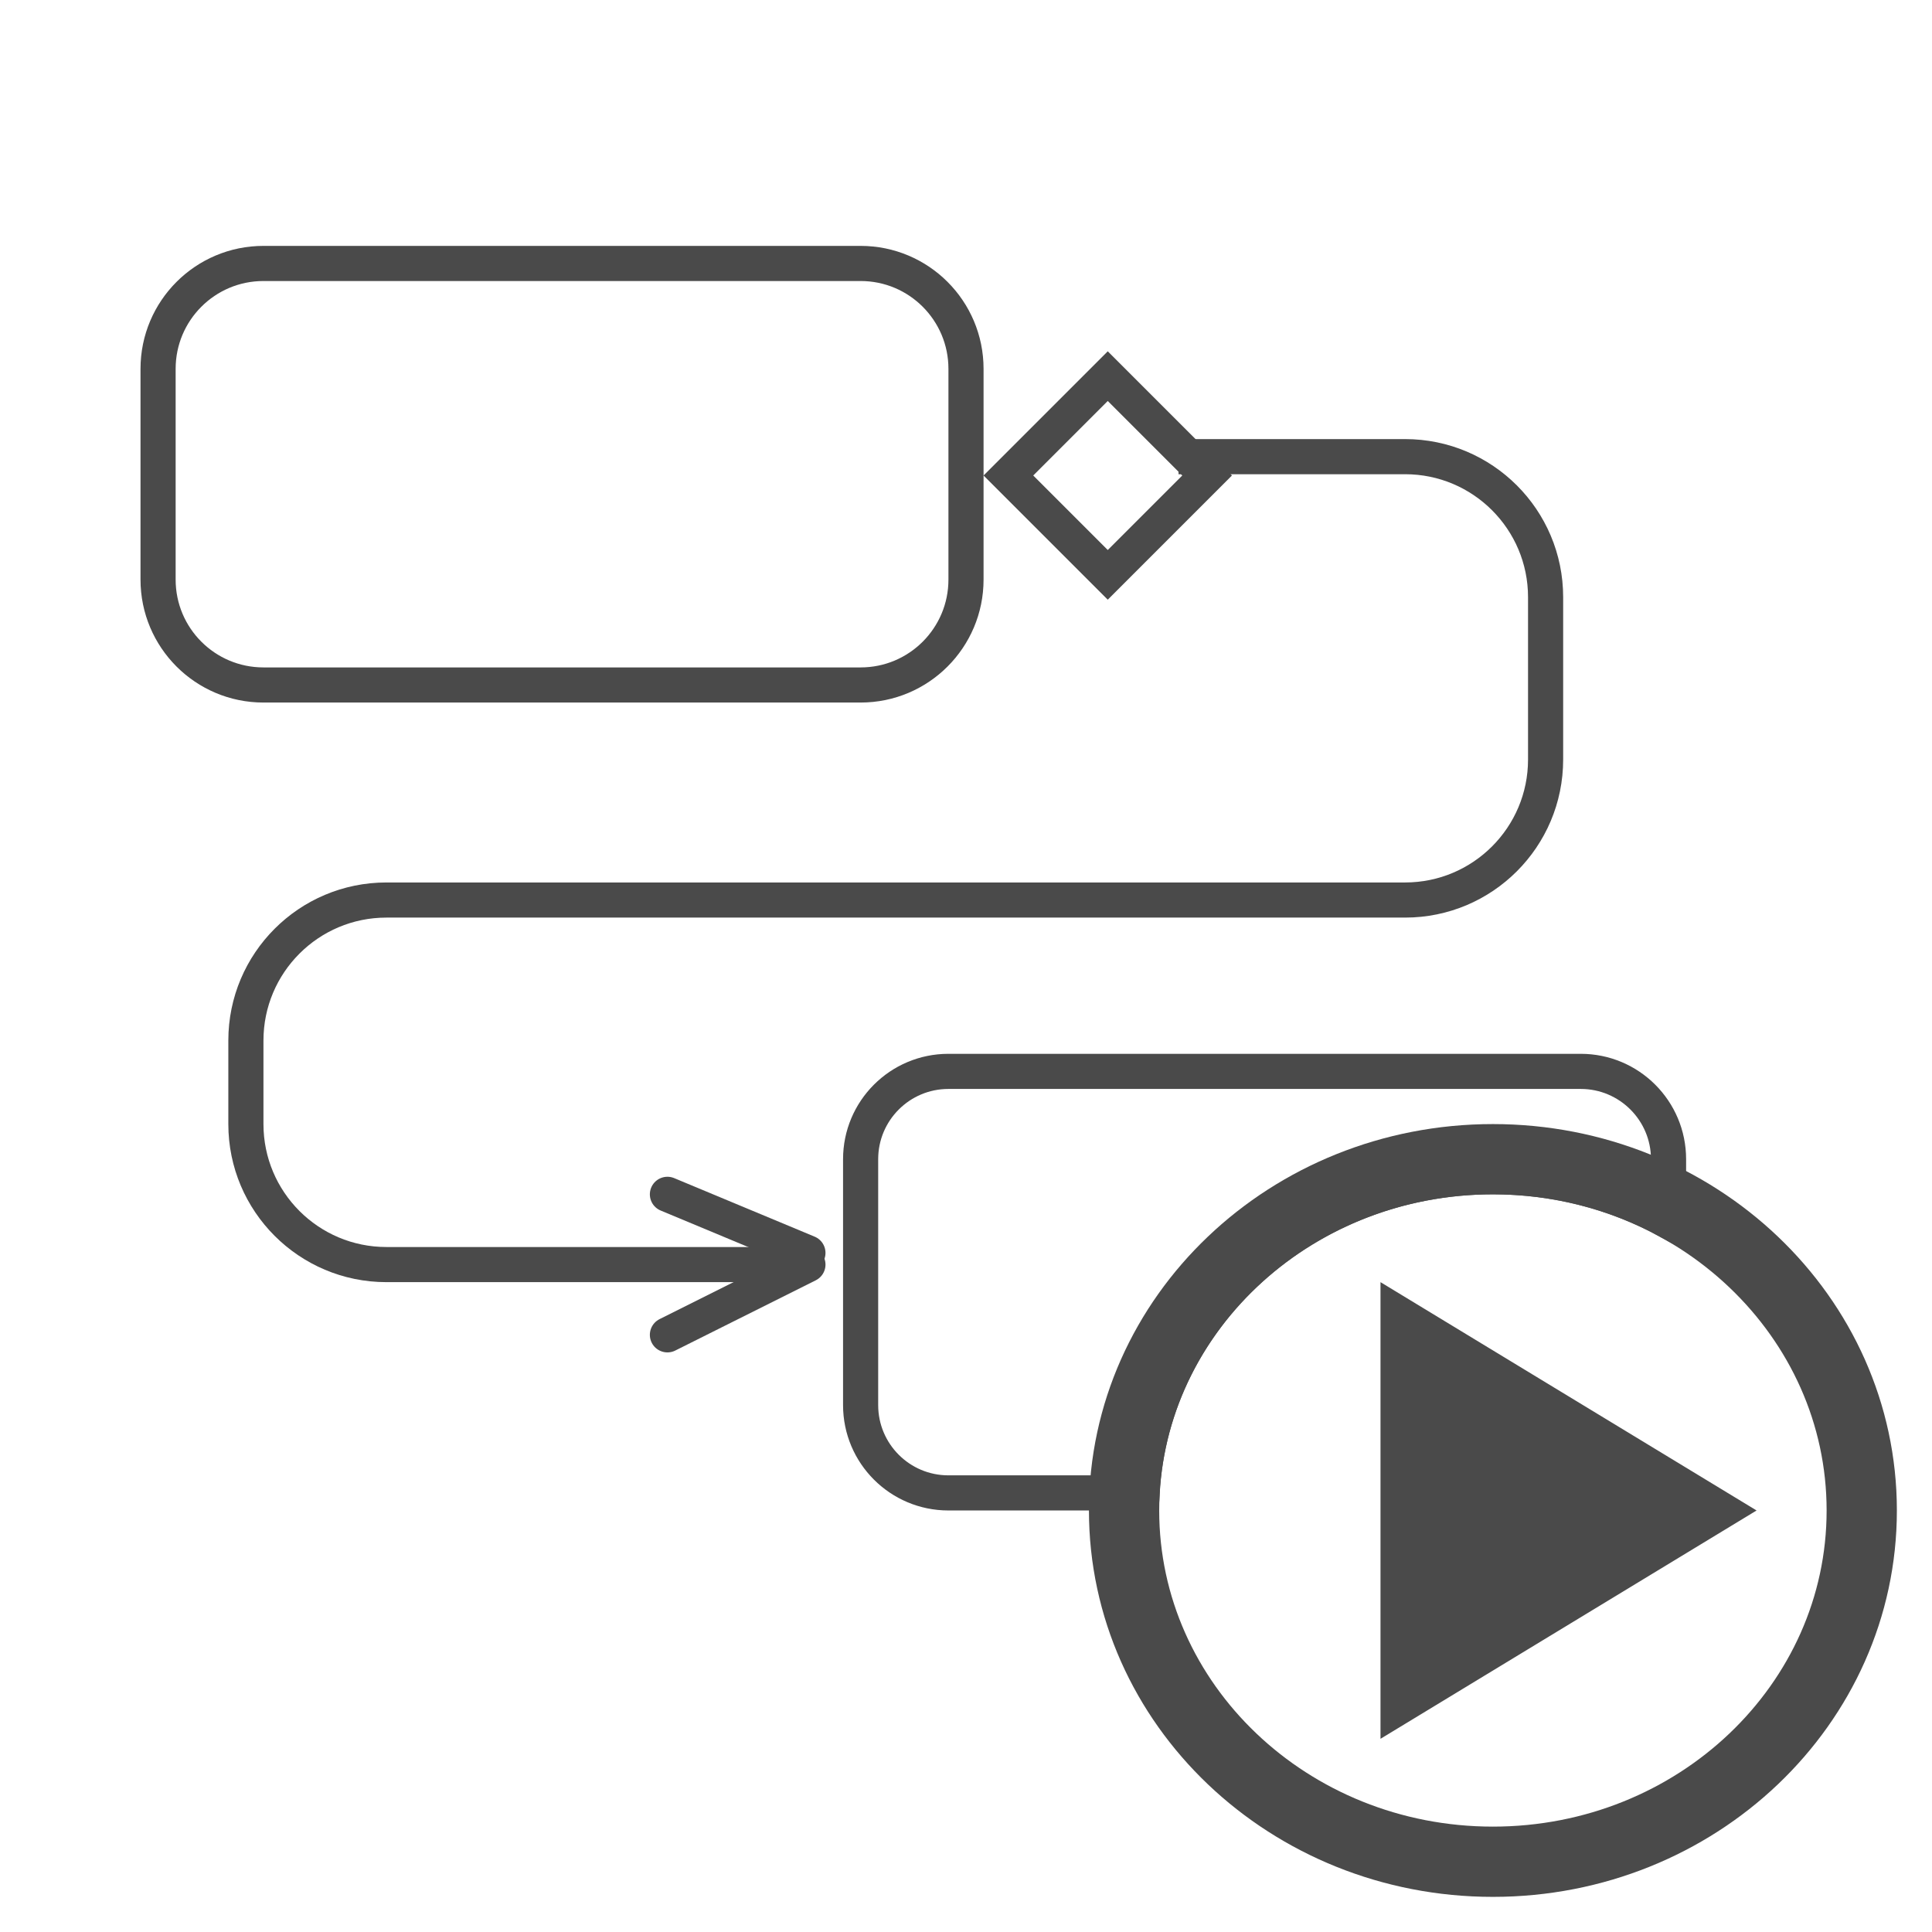
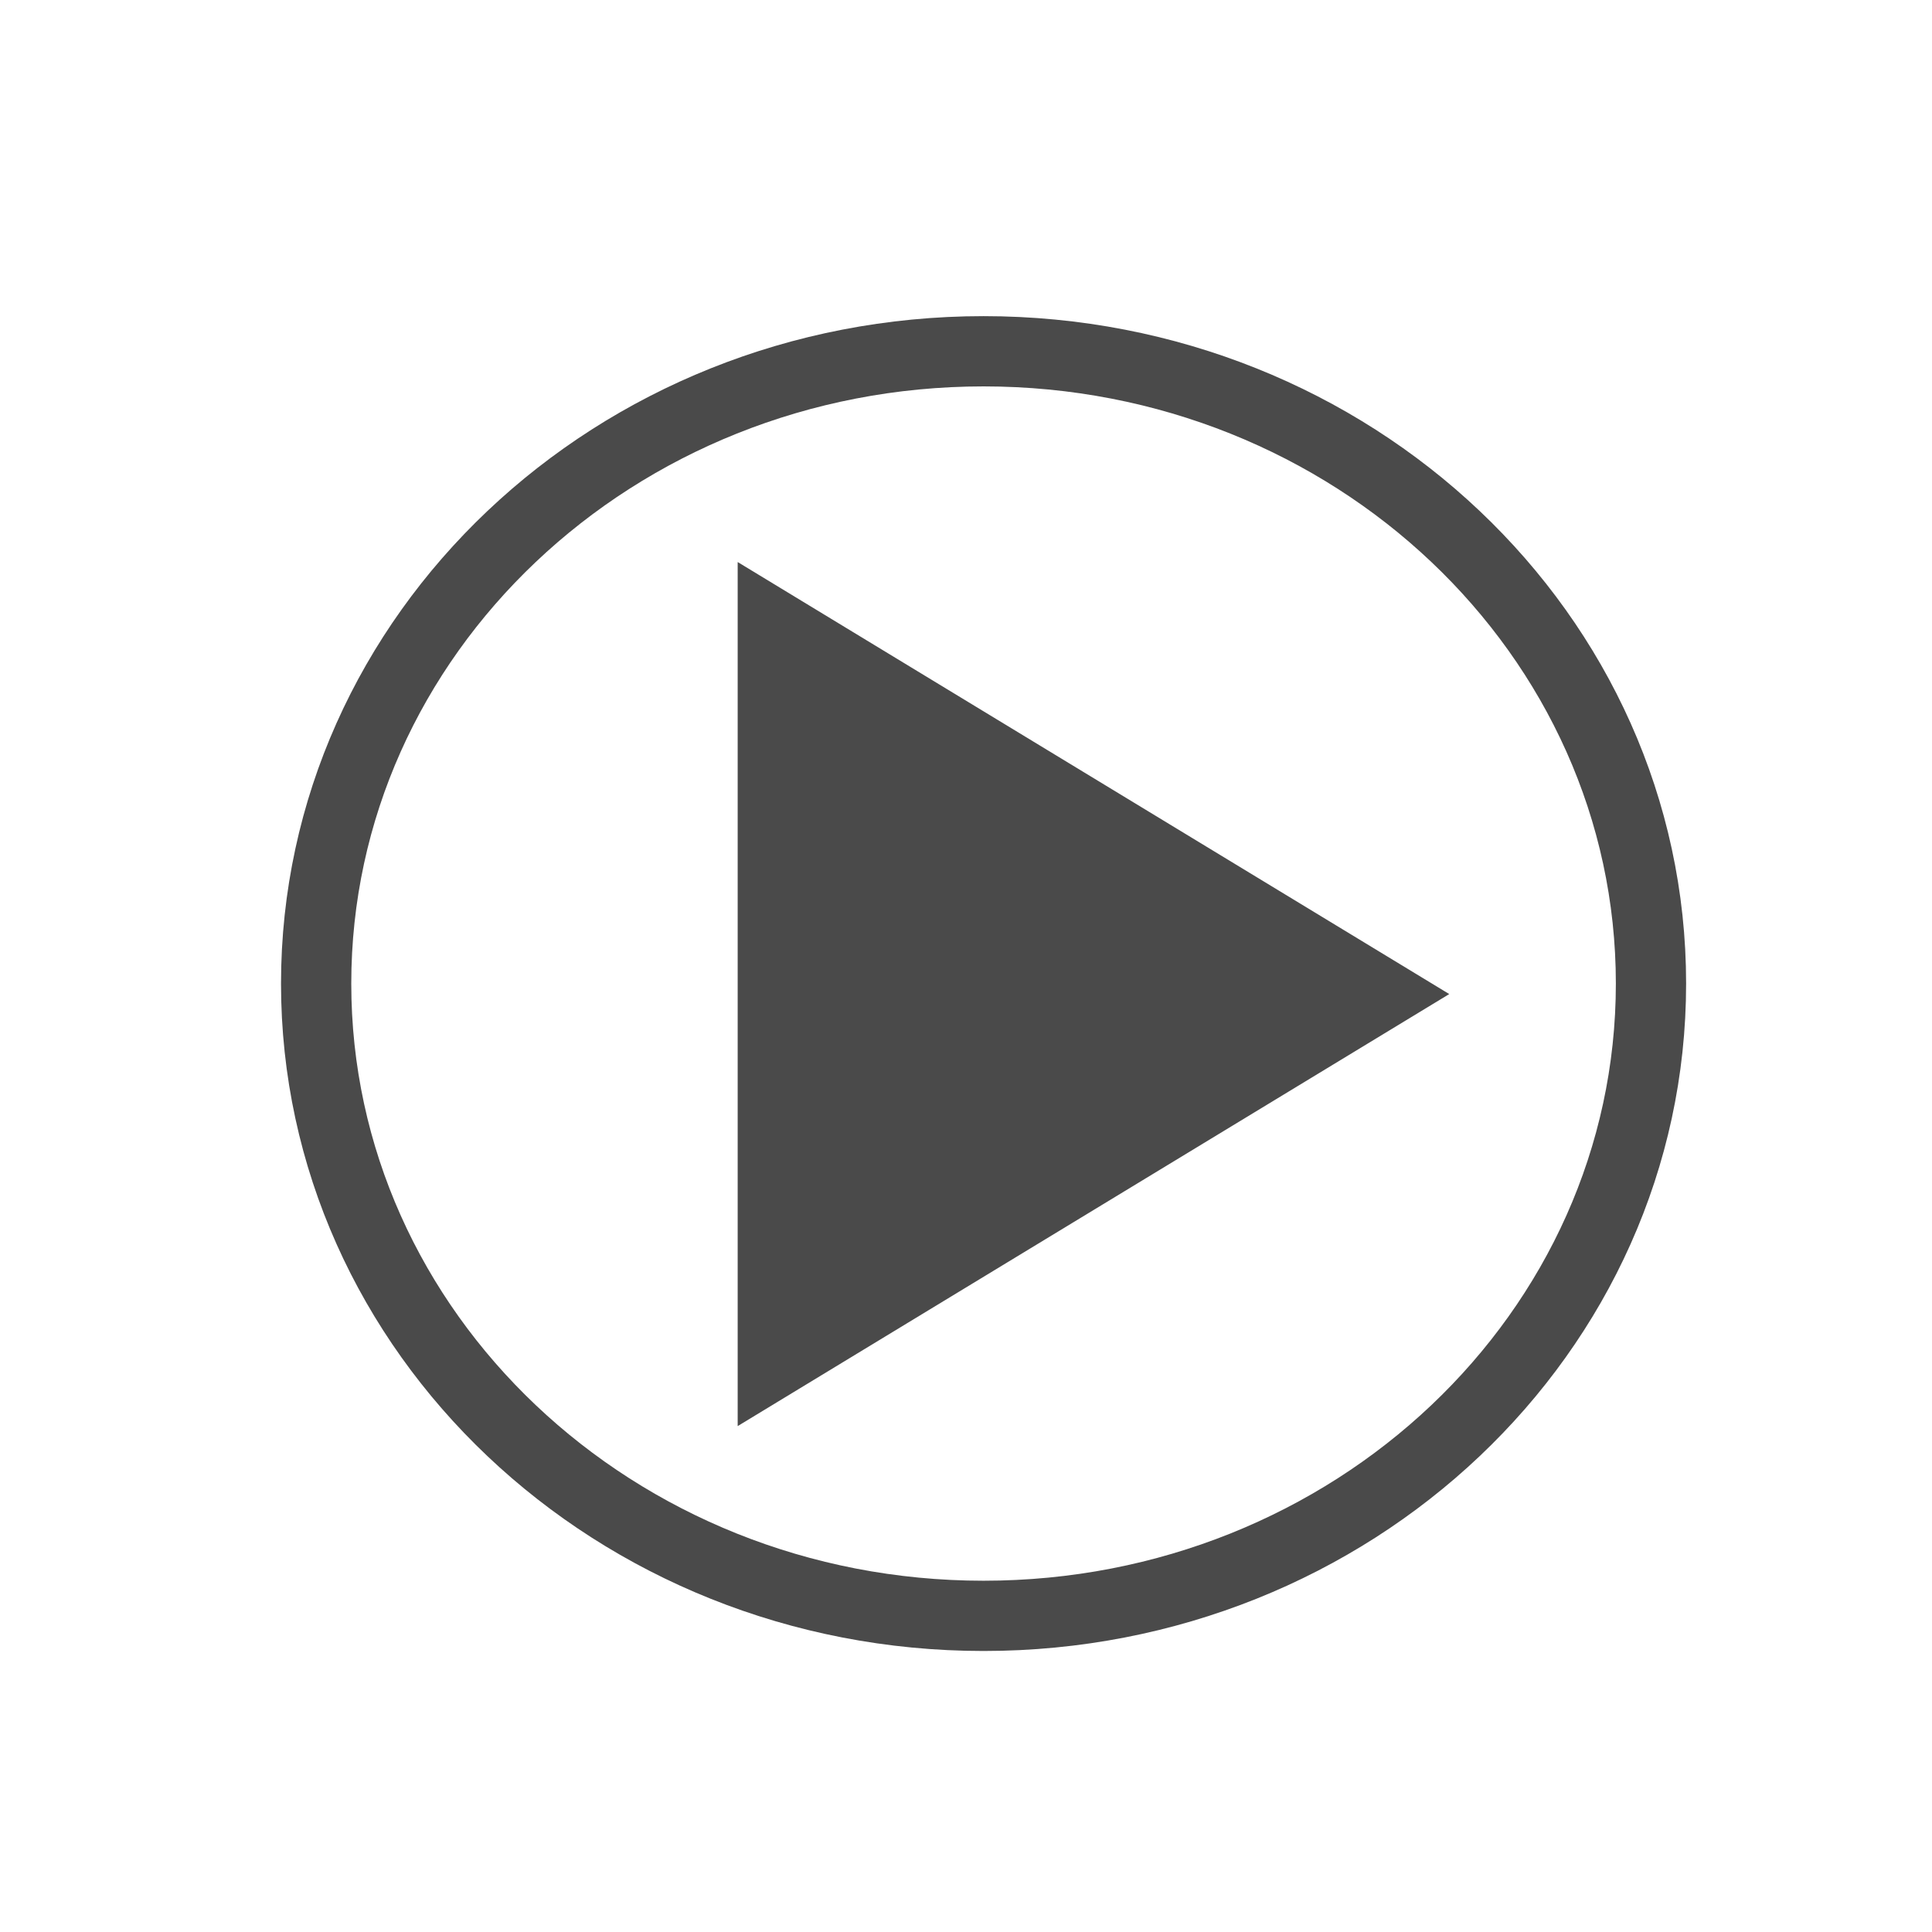
<svg xmlns="http://www.w3.org/2000/svg" width="55px" height="55px" viewBox="0 0 55 55" version="1.1">
  <defs />
  <g id="toolbar_element_test" stroke="none" stroke-width="1" fill="none" fill-rule="evenodd">
-     <rect id="Rectangle-3" stroke="#4A4A4A" x="4.5" y="7.5" width="23" height="12" rx="3" />
-     <rect id="Rectangle" stroke="#4A4A4A" transform="translate(31.53553, 13.53553) rotate(45) translate(-31.53553, -13.53553) " x="29.536" y="11.536" width="4" height="4" />
-     <g id="Group" transform="translate(7, 13)" stroke="#4A4A4A">
-       <path d="M27.05,0 L33,-4.4408921e-16 C35.209,-8.49901461e-16 37,1.791 37,4 L37,8.622 C37,10.831 35.209,12.622 33,12.622 L4,12.622 C1.791,12.622 -2.705415e-16,14.413 0,16.622 L0,19 C2.705415e-16,21.209 1.791,23 4,23 L15.365,23" id="Line" stroke-linecap="square" />
-       <path d="M16,22.667 L12,21" id="Line-2" stroke-linecap="round" stroke-linejoin="round" />
-       <path d="M16,23 L12,25" id="Line-2" stroke-linecap="round" stroke-linejoin="round" />
-     </g>
-     <path d="M47.5,34.771 L47.5,33 C47.5,31.619 46.381,30.5 45,30.5 L27,30.5 C25.619,30.5 24.5,31.619 24.5,33 L24.5,40 C24.5,41.381 25.619,42.5 27,42.5 L32.514,42.5 C32.787,37.48 37.159,33.5 42.5,33.5 C44.283,33.5 45.997,33.945 47.5,34.771 Z" id="Combined-Shape" stroke="#4A4A4A" />
-     <ellipse id="Oval" stroke="#4A4A4A" stroke-width="2" cx="42.5" cy="43" rx="10.5" ry="10" />
-     <polygon id="Triangle-2" fill="#4A4A4A" transform="translate(44.65294, 43) rotate(90) translate(-44.65294, -43) " points="44.653 37.647 51.153 48.353 38.153 48.353" />
+     <ellipse id="Oval" stroke="#4A4A4A" stroke-width="2" cx="28" cy="28" rx="19" ry="18" />
+     <polygon id="Triangle-2" fill="#4A4A4A" points="41.257 28.299 21 40.598 21 16" />
  </g>
</svg>
